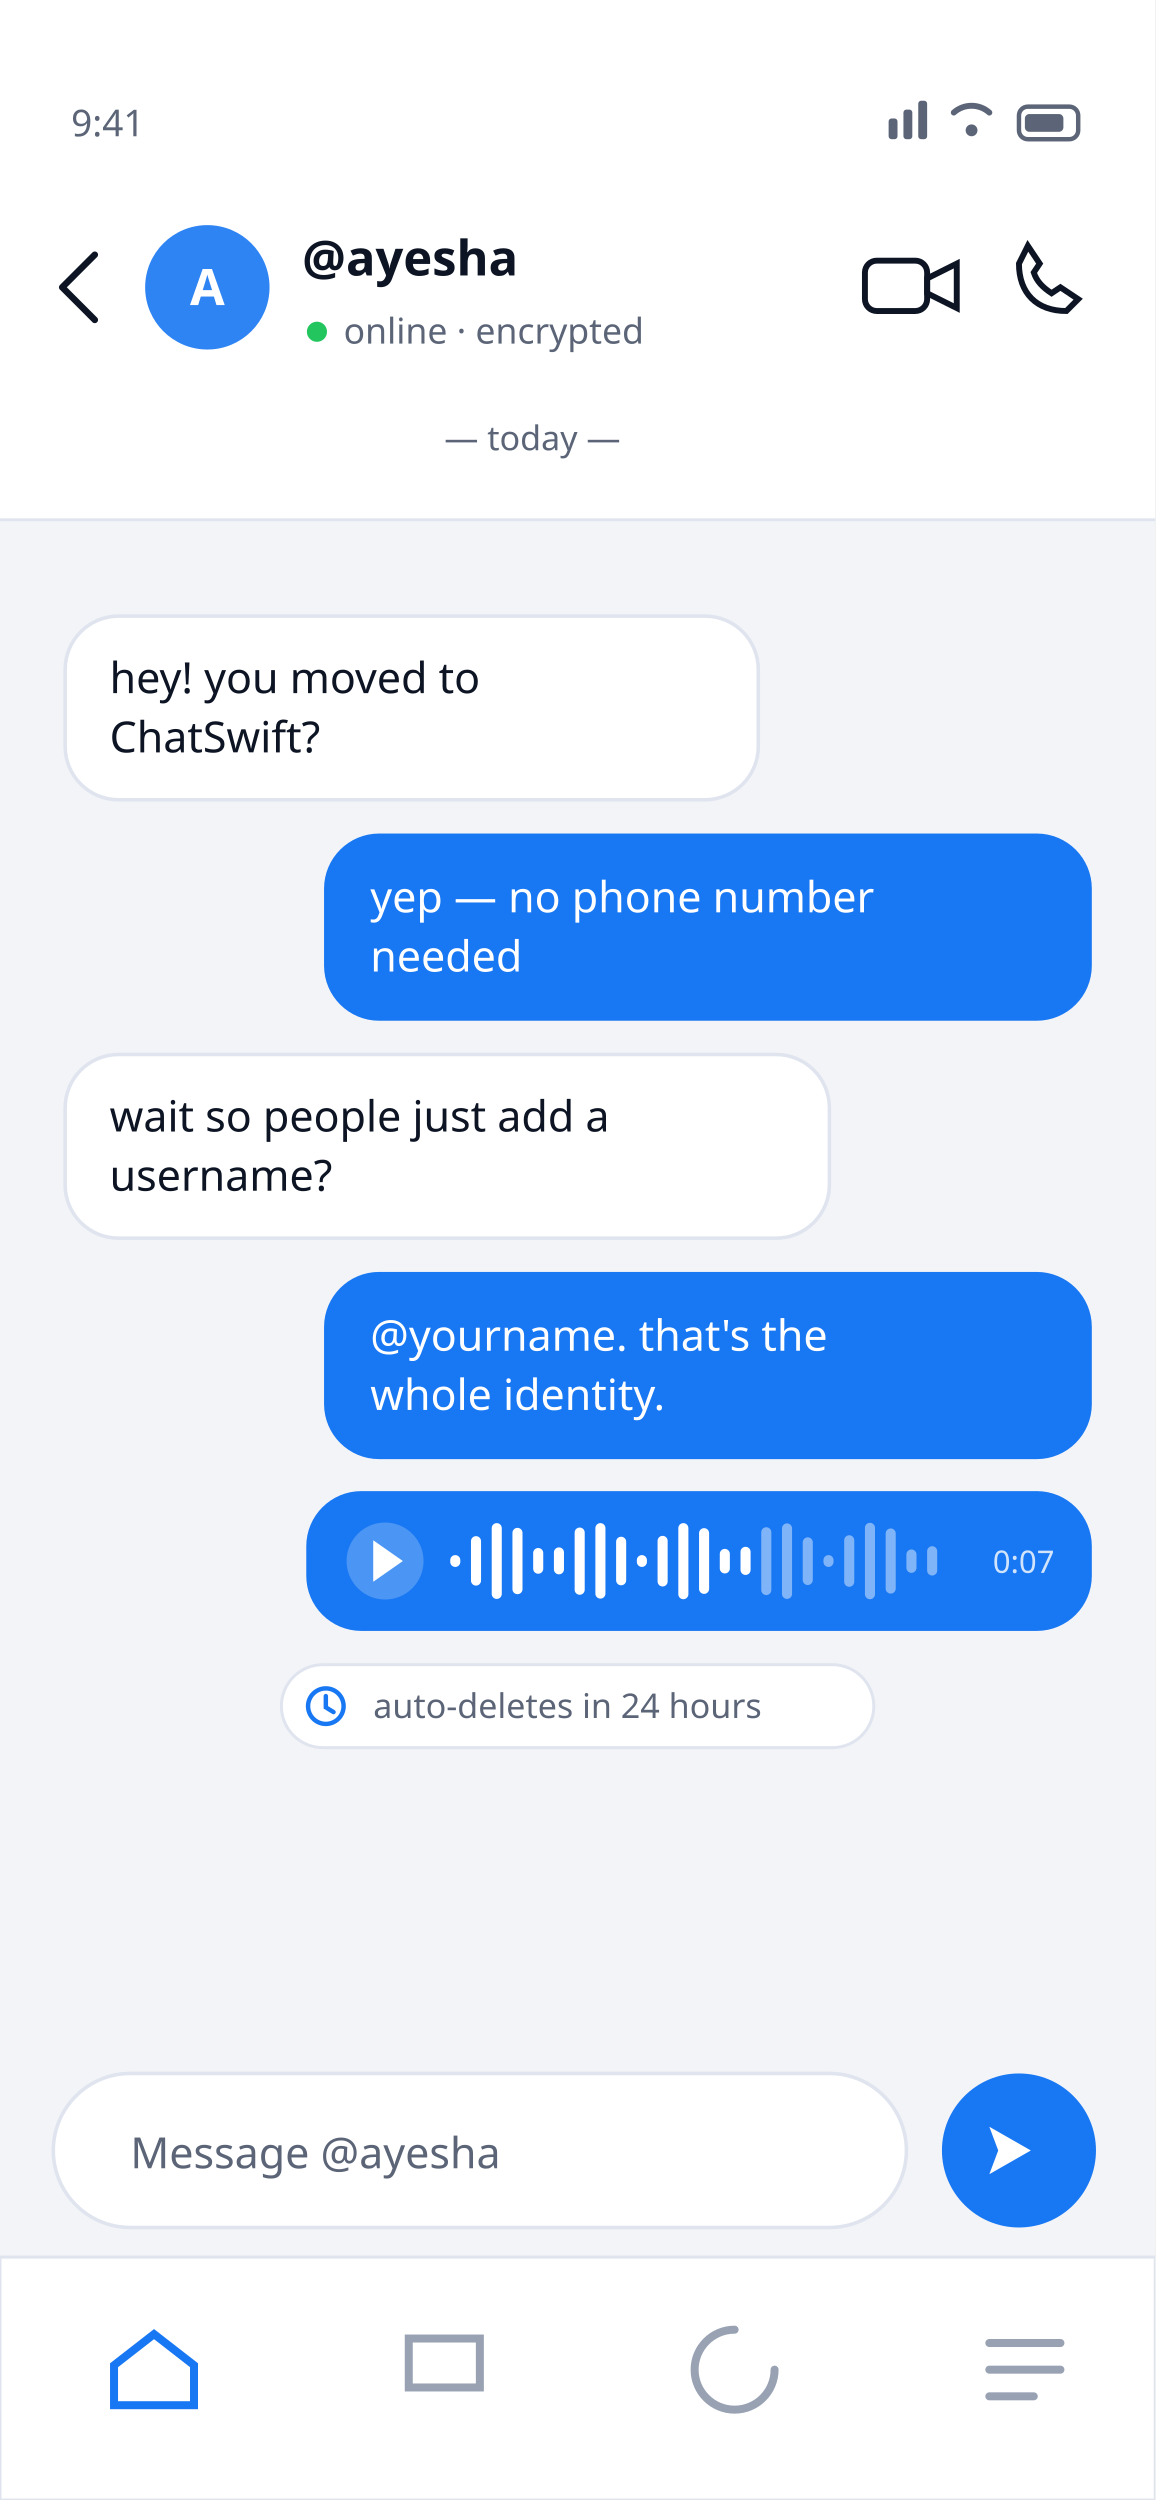
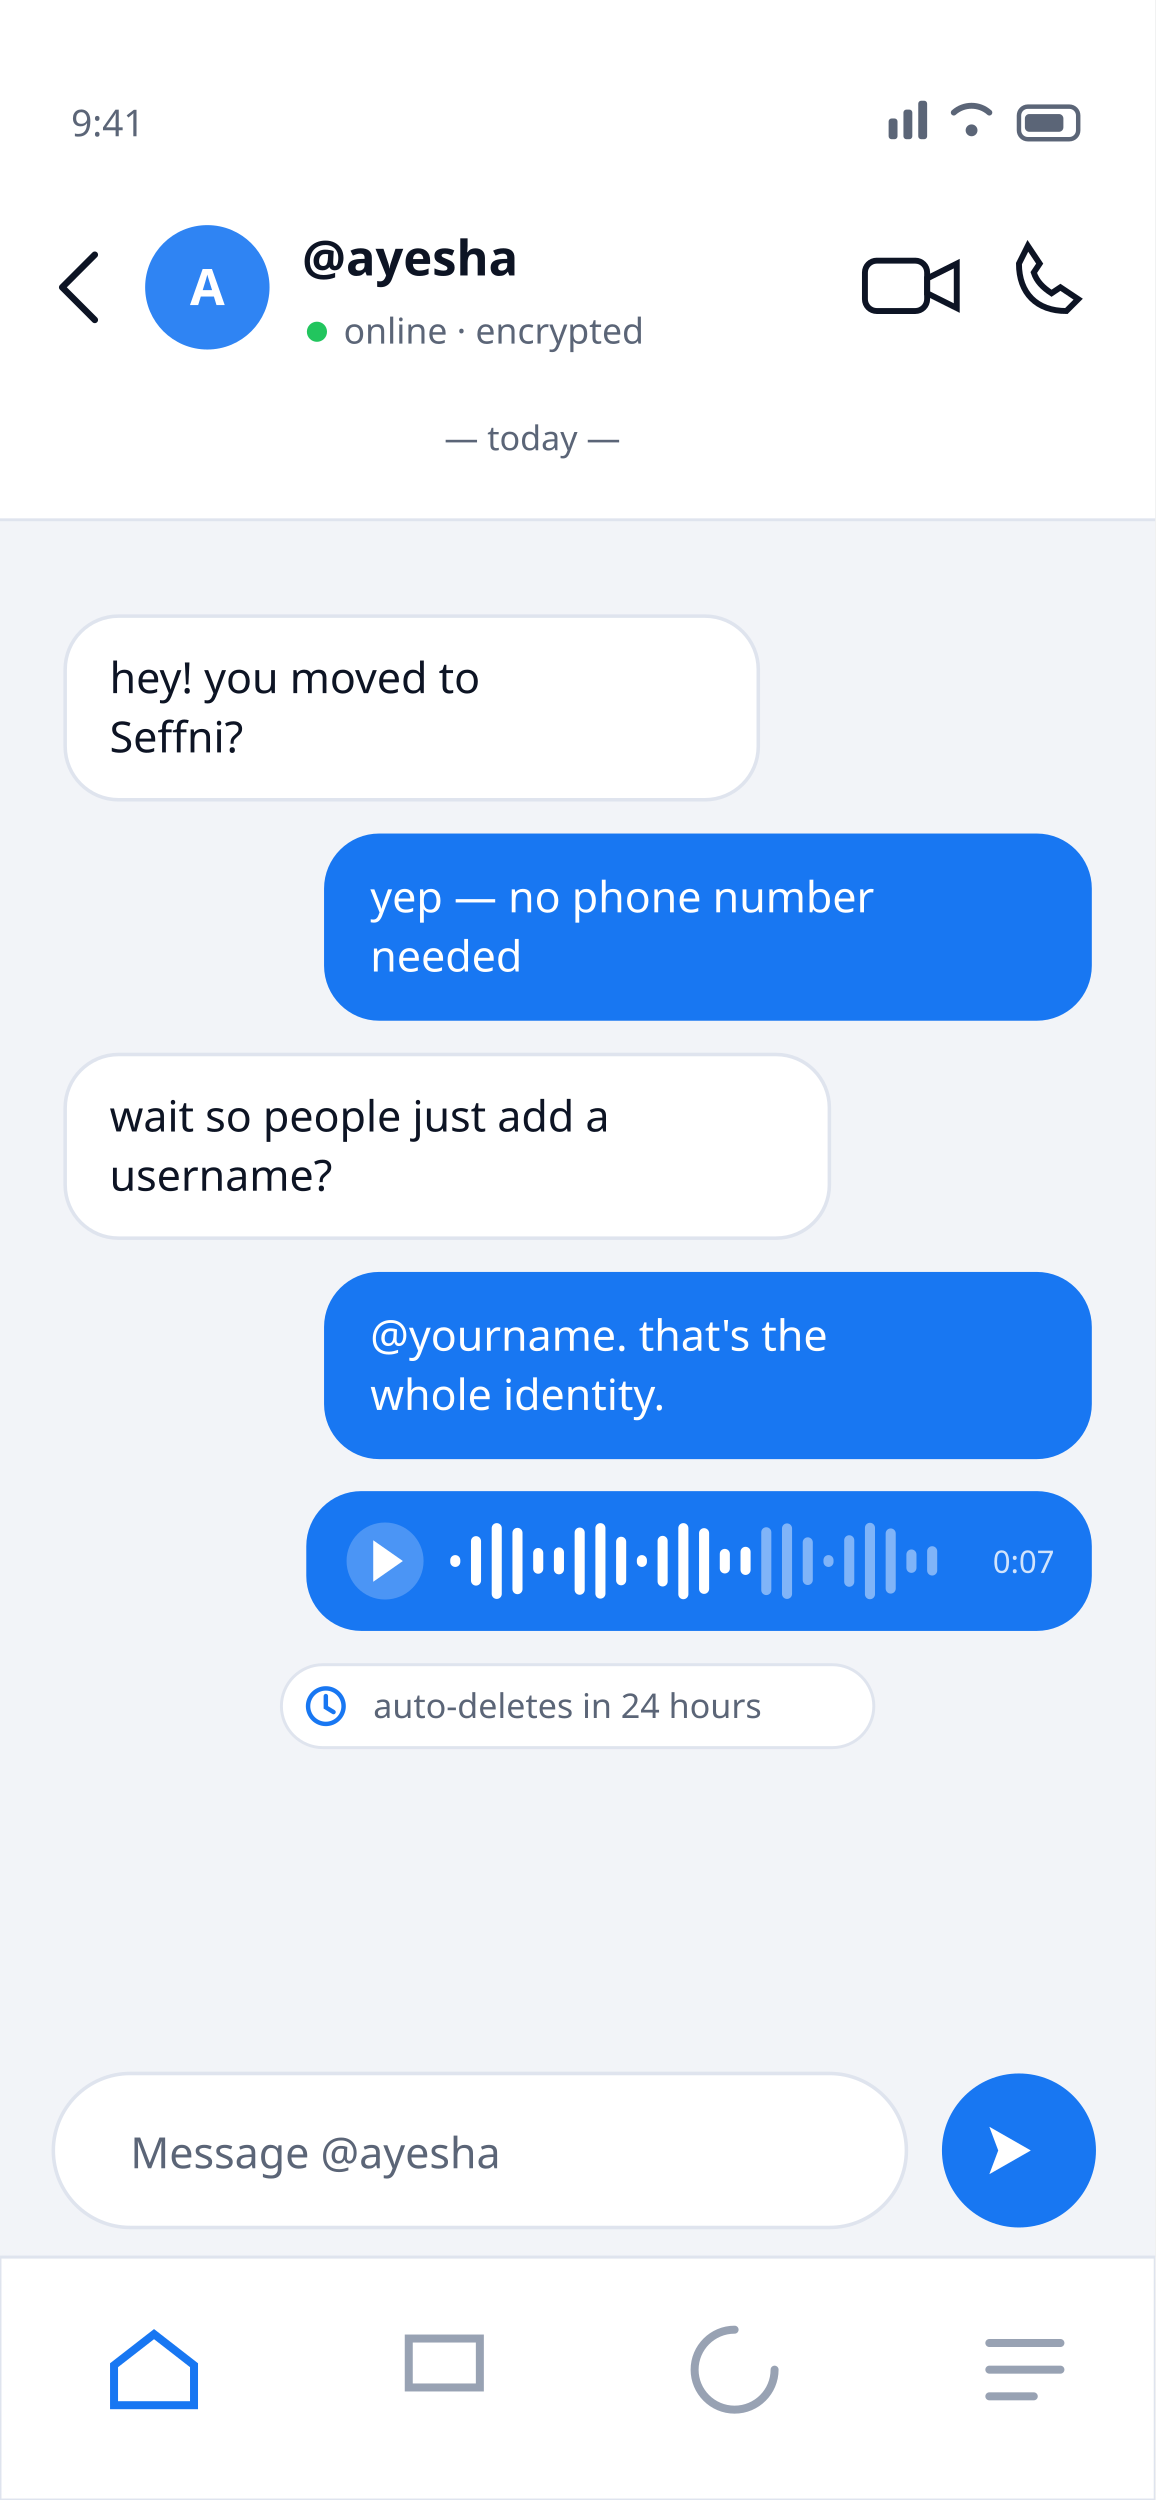
- <svg xmlns="http://www.w3.org/2000/svg" viewBox="0 0 390 844" width="390" height="844" role="img" aria-label="ChatSwift Social Classic design preview">
+ <svg xmlns="http://www.w3.org/2000/svg" viewBox="0 0 390 844" width="390" height="844" role="img" aria-label="Seffni Social Classic design preview">
  <defs>
    <filter id="soft" x="-50%" y="-50%" width="200%" height="200%">
      <feGaussianBlur stdDeviation="55" />
    </filter>
    <clipPath id="scr">
      <rect width="390" height="844" rx="0" />
    </clipPath>
  </defs>
  <g clip-path="url(#scr)">
    <rect width="390" height="844" fill="#f2f4f8" />
    <g>
      <rect x="0" y="0" width="390" height="176" rx="0" fill="#ffffff" opacity=".97" />
      <rect x="0" y="175" width="390" height="1" fill="#dfe4ee" />
      <text x="24" y="46" font-family="Outfit,Segoe UI,sans-serif" font-size="12.5" fill="#5b6577">9:41</text>
      <g transform="translate(300,36)" fill="#5b6577">
        <rect x="0" y="4" width="3" height="7" rx="1" />
        <rect x="5" y="1" width="3" height="10" rx="1" />
        <rect x="10" y="-2" width="3" height="13" rx="1" />
        <path d="M22 2a9 9 0 0 1 12 0" stroke="#5b6577" stroke-width="2" fill="none" stroke-linecap="round" />
        <circle cx="28" cy="8" r="2" />
        <rect x="44" y="0" width="20" height="11" rx="3" stroke="#5b6577" stroke-width="1.5" fill="none" />
        <rect x="46" y="2.5" width="13" height="6" rx="1.5" />
      </g>
      <path d="M32 108l-11-11 11-11" stroke="#0d1424" stroke-width="2.2" fill="none" stroke-linecap="round" stroke-linejoin="round" />
      <circle cx="70" cy="97" r="21" fill="#1877f2" opacity=".9" />
      <text x="70" y="103" text-anchor="middle" font-family="Outfit,Segoe UI,sans-serif" font-size="17" font-weight="700" fill="#ffffff">A</text>
      <text x="102" y="93" font-family="Outfit,Segoe UI,sans-serif" font-size="16.5" font-weight="600" fill="#0d1424">@ayesha</text>
      <circle cx="107" cy="112" r="3.4" fill="#22c55e" />
      <text x="116" y="116" font-family="Outfit,Segoe UI,sans-serif" font-size="12" fill="#5b6577">online · encrypted</text>
      <g transform="translate(292,86)" stroke="#0d1424" stroke-width="2" fill="none" stroke-linecap="round">
        <rect x="0" y="2" width="21" height="17" rx="4" />
        <path d="M21 8l10-5v15l-10-5z" />
      </g>
      <g transform="translate(342,86)" stroke="#0d1424" stroke-width="2" fill="none" stroke-linecap="round">
        <path d="M2 3c0 10 6 16 16 16l4-4-6-4-3 2c-3-2-5-4-6-7l2-3-4-6z" />
      </g>
      <text x="150" y="152" font-family="Outfit,Segoe UI,sans-serif" font-size="11.5" fill="#5b6577">— today —</text>
    </g>
    <g>
      <rect x="22" y="208" width="234" height="62" rx="18" fill="#ffffff" stroke="#dfe4ee" stroke-width="1.2" />
      <text x="37" y="234" font-family="Outfit,Segoe UI,sans-serif" font-size="14.5" fill="#0d1424">hey! you moved to</text>
-       <text x="37" y="254" font-family="Outfit,Segoe UI,sans-serif" font-size="14.5" fill="#0d1424">ChatSwift?</text>
+       <text x="37" y="254" font-family="Outfit,Segoe UI,sans-serif" font-size="14.5" fill="#0d1424">Seffni?</text>
    </g>
    <g>
      <rect x="110" y="282" width="258" height="62" rx="18" fill="#1877f2" stroke="#1877f2" stroke-width="1.2" />
      <text x="125" y="308" font-family="Outfit,Segoe UI,sans-serif" font-size="14.5" fill="#ffffff">yep — no phone number</text>
      <text x="125" y="328" font-family="Outfit,Segoe UI,sans-serif" font-size="14.5" fill="#ffffff">needed</text>
    </g>
    <g>
      <rect x="22" y="356" width="258" height="62" rx="18" fill="#ffffff" stroke="#dfe4ee" stroke-width="1.2" />
      <text x="37" y="382" font-family="Outfit,Segoe UI,sans-serif" font-size="14.5" fill="#0d1424">wait so people just add a</text>
      <text x="37" y="402" font-family="Outfit,Segoe UI,sans-serif" font-size="14.5" fill="#0d1424">username?</text>
    </g>
    <g>
      <rect x="110" y="430" width="258" height="62" rx="18" fill="#1877f2" stroke="#1877f2" stroke-width="1.2" />
      <text x="125" y="456" font-family="Outfit,Segoe UI,sans-serif" font-size="14.5" fill="#ffffff">@yourname. that's the</text>
      <text x="125" y="476" font-family="Outfit,Segoe UI,sans-serif" font-size="14.5" fill="#ffffff">whole identity.</text>
    </g>
    <g>
      <rect x="104" y="504" width="264" height="46" rx="18" fill="#1877f2" stroke="#1877f2" stroke-width="1.2" />
      <circle cx="130" cy="527" r="13" fill="#ffffff" opacity=".22" />
      <path d="M126 520l10 7-10 7z" fill="#fff" />
      <rect x="152" y="525.0" width="3.4" rx="1.7" height="4.0" fill="#ffffff" opacity="1" />
      <rect x="159" y="518.6" width="3.4" rx="1.7" height="16.7" fill="#ffffff" opacity="1" />
      <rect x="166" y="514.2" width="3.4" rx="1.7" height="25.6" fill="#ffffff" opacity="1" />
      <rect x="173" y="515.8" width="3.4" rx="1.7" height="22.4" fill="#ffffff" opacity="1" />
      <rect x="180" y="522.6" width="3.4" rx="1.7" height="8.7" fill="#ffffff" opacity="1" />
      <rect x="187" y="522.4" width="3.4" rx="1.7" height="9.1" fill="#ffffff" opacity="1" />
      <rect x="194" y="515.7" width="3.4" rx="1.7" height="22.7" fill="#ffffff" opacity="1" />
      <rect x="201" y="514.2" width="3.4" rx="1.7" height="25.5" fill="#ffffff" opacity="1" />
      <rect x="208" y="518.8" width="3.4" rx="1.7" height="16.4" fill="#ffffff" opacity="1" />
      <rect x="215" y="525.0" width="3.4" rx="1.7" height="4.0" fill="#ffffff" opacity="1" />
      <rect x="222" y="518.5" width="3.4" rx="1.7" height="17.1" fill="#ffffff" opacity="1" />
      <rect x="229" y="514.2" width="3.4" rx="1.7" height="25.7" fill="#ffffff" opacity="1" />
      <rect x="236" y="515.9" width="3.4" rx="1.7" height="22.2" fill="#ffffff" opacity="1" />
      <rect x="243" y="522.9" width="3.4" rx="1.7" height="8.3" fill="#ffffff" opacity="1" />
      <rect x="250" y="522.2" width="3.4" rx="1.7" height="9.5" fill="#ffffff" opacity="1" />
      <rect x="257" y="515.6" width="3.4" rx="1.7" height="22.9" fill="#ffffff" opacity="0.45" />
      <rect x="264" y="514.3" width="3.4" rx="1.7" height="25.5" fill="#ffffff" opacity="0.45" />
      <rect x="271" y="519.0" width="3.4" rx="1.7" height="16.1" fill="#ffffff" opacity="0.45" />
      <rect x="278" y="525.0" width="3.4" rx="1.7" height="4.0" fill="#ffffff" opacity="0.45" />
      <rect x="285" y="518.3" width="3.4" rx="1.7" height="17.4" fill="#ffffff" opacity="0.45" />
      <rect x="292" y="514.1" width="3.4" rx="1.7" height="25.8" fill="#ffffff" opacity="0.45" />
      <rect x="299" y="516.0" width="3.4" rx="1.7" height="22.0" fill="#ffffff" opacity="0.45" />
      <rect x="306" y="523.1" width="3.4" rx="1.7" height="7.9" fill="#ffffff" opacity="0.45" />
      <rect x="313" y="522.0" width="3.4" rx="1.7" height="9.9" fill="#ffffff" opacity="0.45" />
      <text x="356" y="531" text-anchor="end" font-family="Outfit,Segoe UI,sans-serif" font-size="10.5" fill="#ffffffcc">0:07</text>
    </g>
    <g>
      <rect x="95" y="562" width="200" height="28" rx="14" fill="#ffffff" stroke="#dfe4ee" stroke-width="1" />
      <g transform="translate(110,576)" stroke="#1877f2" stroke-width="1.5" fill="none" stroke-linecap="round">
        <circle cx="0" cy="0" r="6" />
        <path d="M0-3.4V.4l2.6 1.6" />
      </g>
      <text x="126" y="580" font-family="Outfit,Segoe UI,sans-serif" font-size="11.5" fill="#5b6577">auto-deletes in 24 hours</text>
    </g>
    <g>
      <rect x="18" y="700" width="288" height="52" rx="26" fill="#ffffff" stroke="#dfe4ee" stroke-width="1.2" />
      <text x="44" y="732" font-family="Outfit,Segoe UI,sans-serif" font-size="14.5" fill="#5b6577">Message @ayesha</text>
      <circle cx="344" cy="726" r="26" fill="#1877f2" />
      <path d="M334 718l14 8-14 8 3-8z" fill="#ffffff" />
    </g>
    <g>
      <rect x="0" y="762" width="390" height="82" fill="#ffffff" stroke="#dfe4ee" />
      <g transform="translate(34,782) scale(1.5)" stroke="#1877f2" stroke-width="1.8" fill="none" stroke-linecap="round">
        <path d="M3 11 12 4l9 7v9H3z" />
      </g>
      <g transform="translate(132,782) scale(1.5)" stroke="#98a2b3" stroke-width="1.8" fill="none" stroke-linecap="round">
        <path d="M4 5h16v11H4z" />
      </g>
      <g transform="translate(230,782) scale(1.5)" stroke="#98a2b3" stroke-width="1.8" fill="none" stroke-linecap="round">
        <path d="M12 3a9 9 0 1 0 9 9" />
      </g>
      <g transform="translate(328,782) scale(1.5)" stroke="#98a2b3" stroke-width="1.8" fill="none" stroke-linecap="round">
        <path d="M4 6h16M4 12h16M4 18h10" />
      </g>
    </g>
  </g>
  <g>
    <rect x="0" y="0" width="0" height="0" />
  </g>
</svg>
